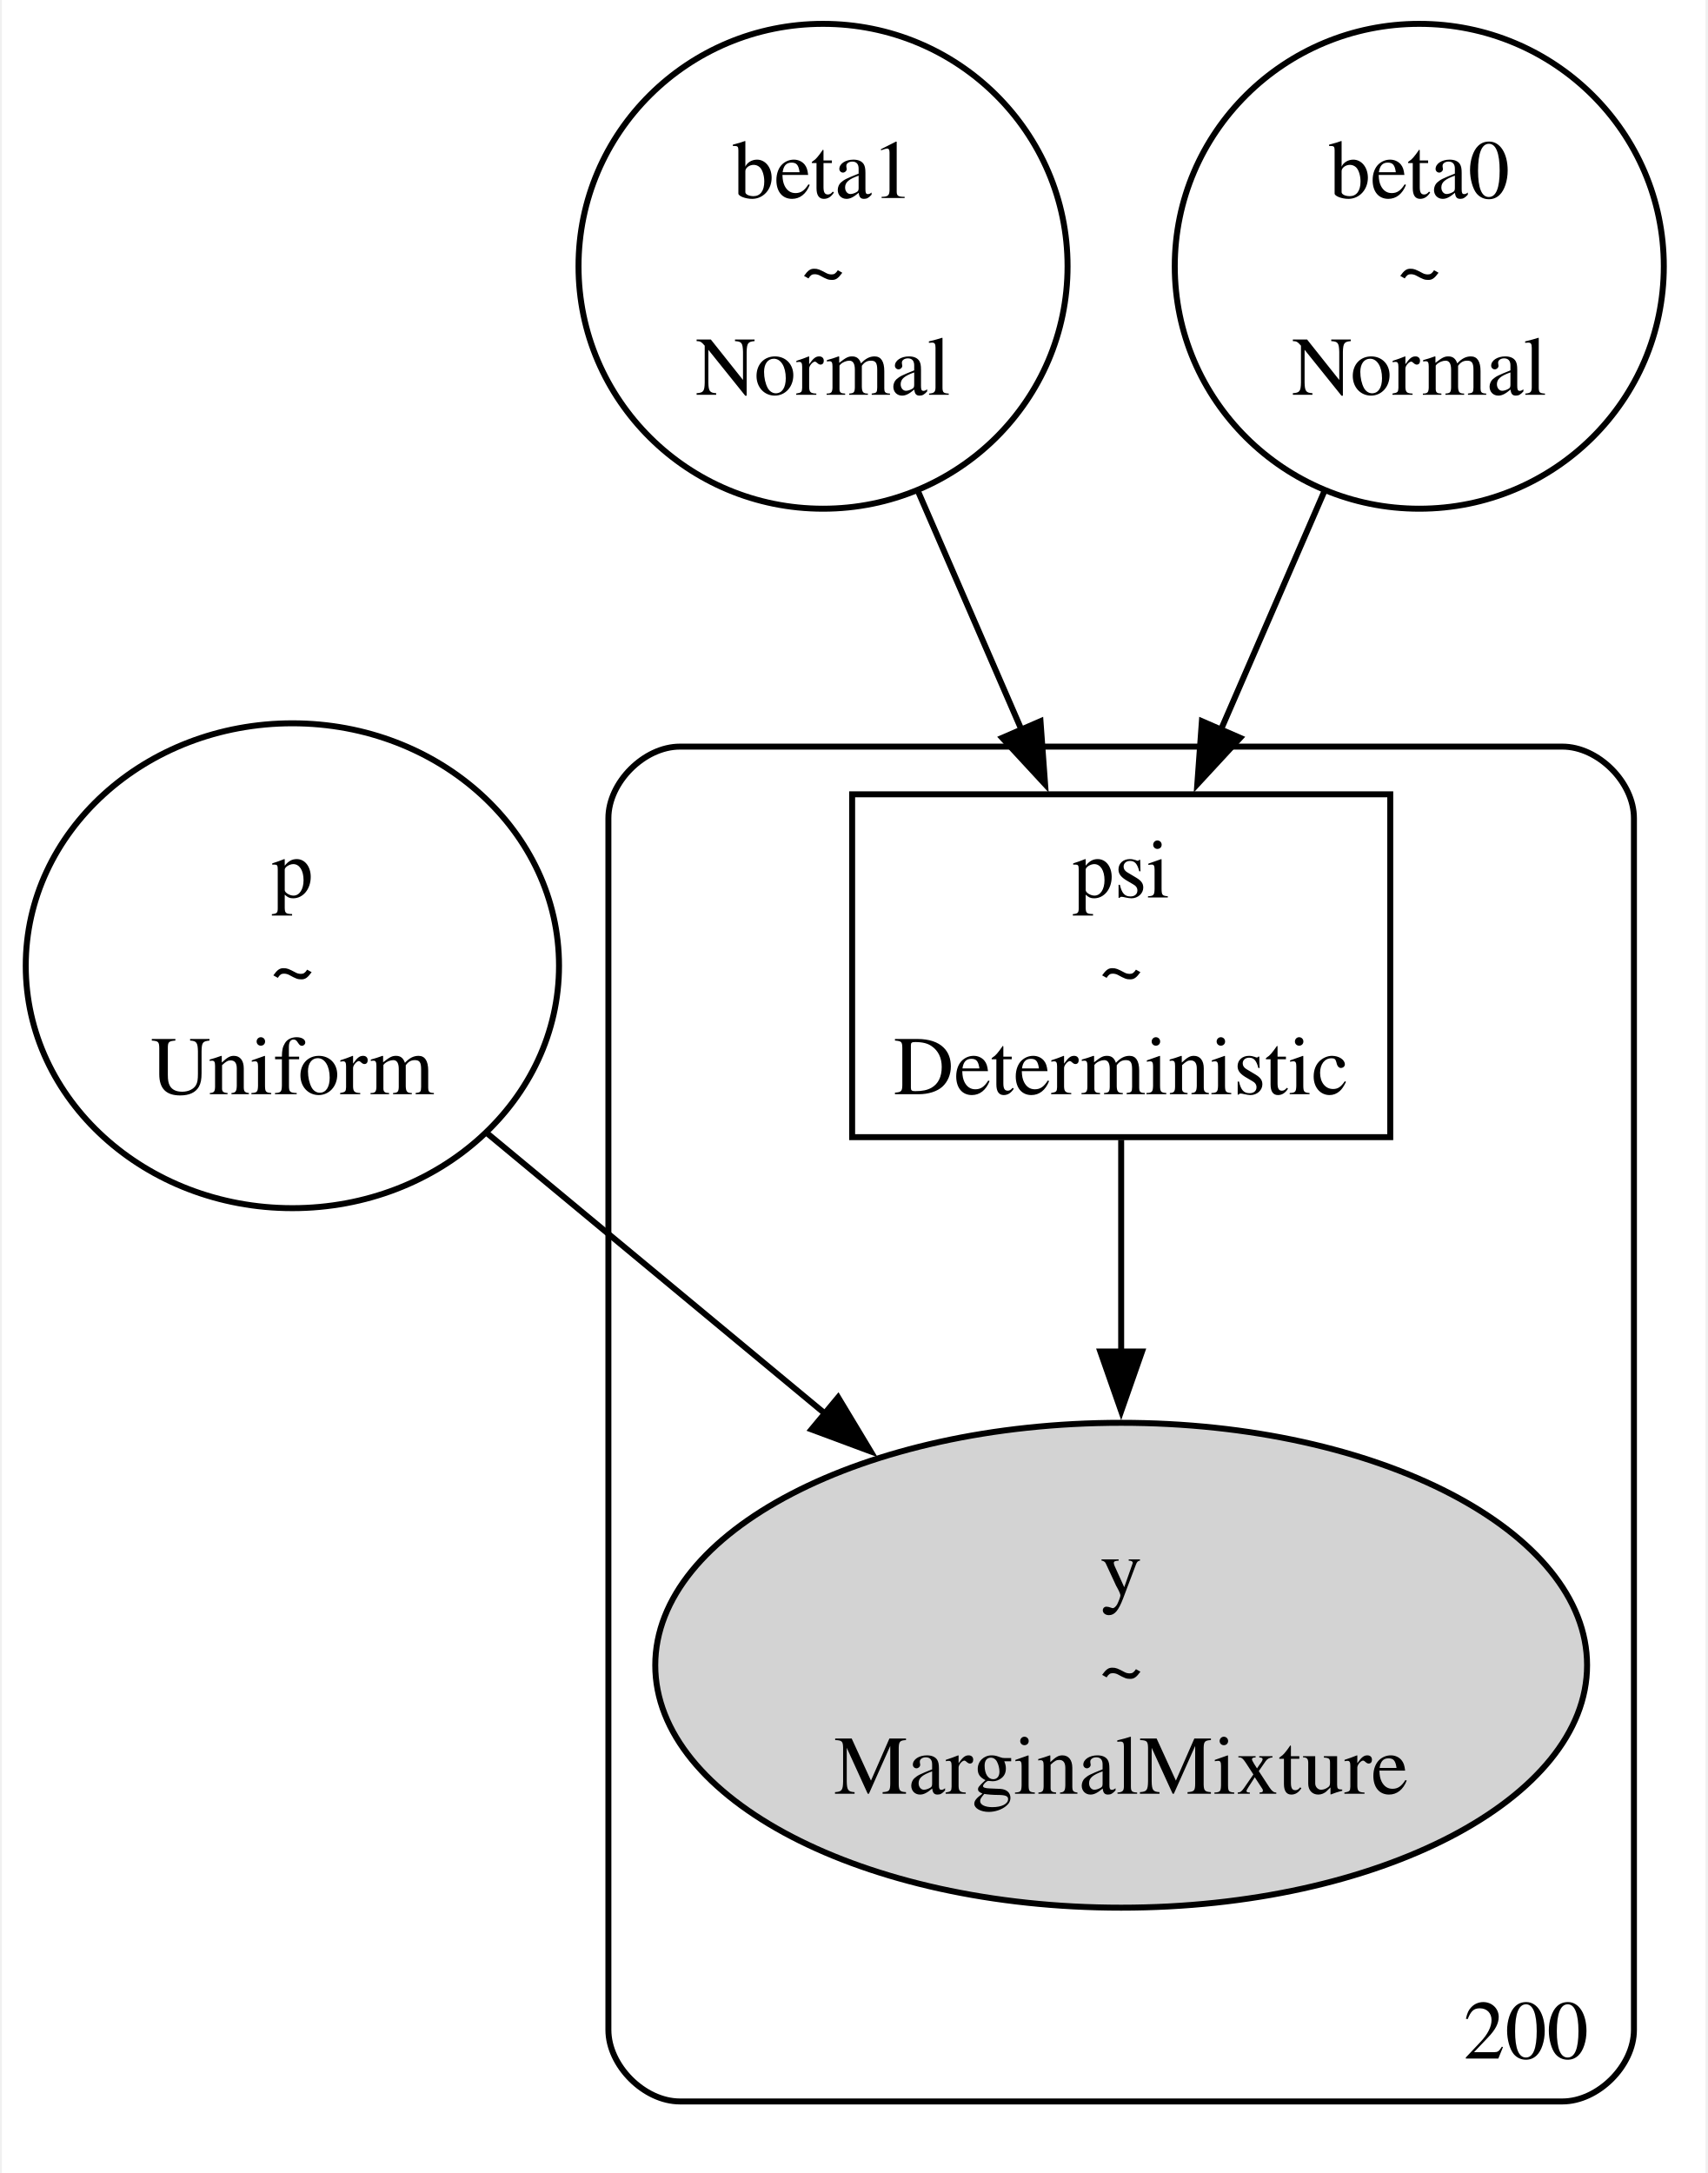
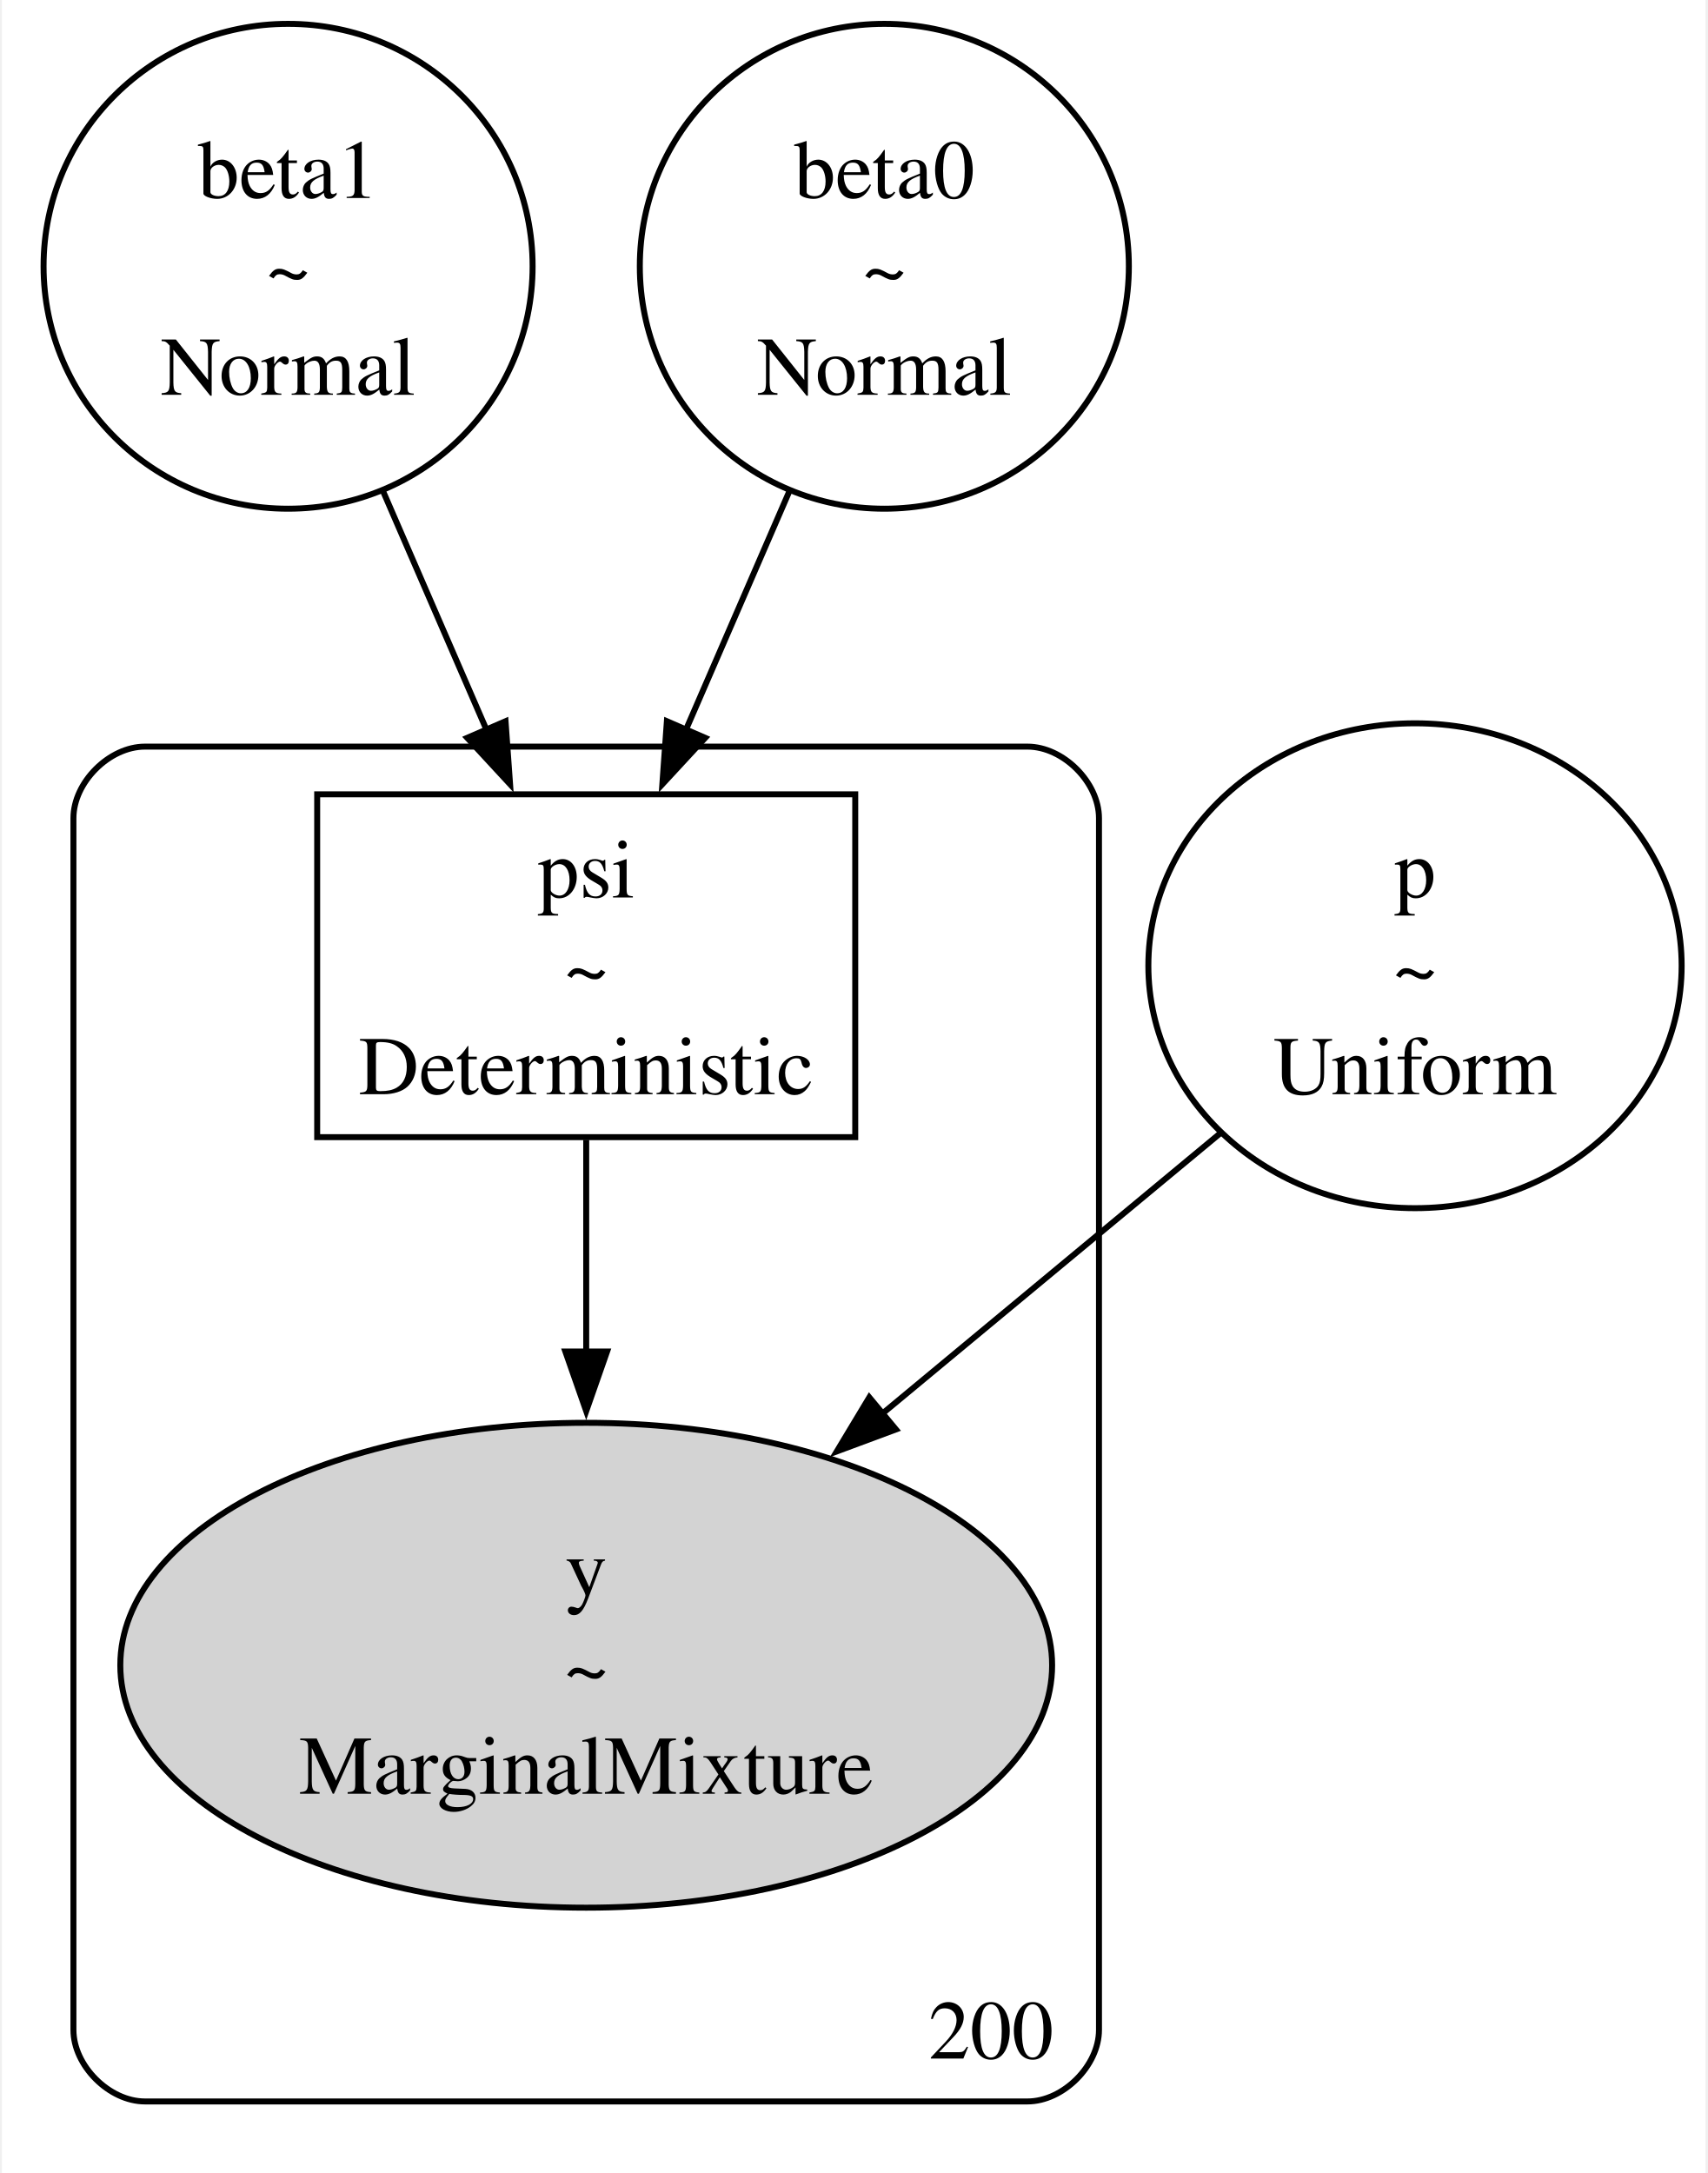
<svg xmlns="http://www.w3.org/2000/svg" width="286pt" height="364pt" viewBox="0.00 0.00 285.72 364.45">
  <g id="graph0" class="graph" transform="scale(1 1) rotate(0) translate(4 360.45)">
    <polygon fill="white" stroke="none" points="-4,4 -4,-360.45 281.72,-360.45 281.72,4 -4,4" />
    <g id="clust1" class="cluster">
-       <path fill="none" stroke="black" d="M109.72,-8C109.72,-8 257.72,-8 257.72,-8 263.72,-8 269.72,-14 269.72,-20 269.72,-20 269.72,-223.23 269.72,-223.23 269.72,-229.23 263.72,-235.23 257.72,-235.23 257.72,-235.23 109.72,-235.23 109.72,-235.23 103.72,-235.23 97.72,-229.23 97.72,-223.23 97.72,-223.23 97.72,-20 97.72,-20 97.72,-14 103.72,-8 109.72,-8" />
-       <text text-anchor="middle" x="251.6" y="-15.2" font-family="Times,serif" font-size="14.00">200</text>
+       <path fill="none" stroke="black" d="M20,-8C20,-8 168,-8 168,-8 174,-8 180,-14 180,-20 180,-20 180,-223.23 180,-223.23 180,-229.23 174,-235.23 168,-235.23 168,-235.23 20,-235.23 20,-235.23 14,-235.23 8,-229.23 8,-223.23 8,-223.23 8,-20 8,-20 8,-14 14,-8 20,-8" />
+       <text text-anchor="middle" x="161.88" y="-15.2" font-family="Times,serif" font-size="14.00">200</text>
    </g>
    <g id="node1" class="node">
-       <ellipse fill="none" stroke="black" cx="44.72" cy="-198.48" rx="44.72" ry="40.66" />
-       <text text-anchor="middle" x="44.72" y="-209.93" font-family="Times,serif" font-size="14.00">p</text>
-       <text text-anchor="middle" x="44.72" y="-193.43" font-family="Times,serif" font-size="14.00">~</text>
-       <text text-anchor="middle" x="44.72" y="-176.93" font-family="Times,serif" font-size="14.00">Uniform</text>
+       <ellipse fill="none" stroke="black" cx="44" cy="-315.79" rx="41.01" ry="40.66" />
+       <text text-anchor="middle" x="44" y="-327.24" font-family="Times,serif" font-size="14.00">beta1</text>
+       <text text-anchor="middle" x="44" y="-310.74" font-family="Times,serif" font-size="14.00">~</text>
+       <text text-anchor="middle" x="44" y="-294.24" font-family="Times,serif" font-size="14.00">Normal</text>
    </g>
    <g id="node4" class="node">
-       <ellipse fill="lightgrey" stroke="black" cx="183.72" cy="-81.16" rx="78.14" ry="40.66" />
-       <text text-anchor="middle" x="183.72" y="-92.61" font-family="Times,serif" font-size="14.00">y</text>
-       <text text-anchor="middle" x="183.72" y="-76.11" font-family="Times,serif" font-size="14.00">~</text>
-       <text text-anchor="middle" x="183.72" y="-59.61" font-family="Times,serif" font-size="14.00">MarginalMixture</text>
+       <polygon fill="none" stroke="black" points="139.12,-227.23 48.88,-227.23 48.88,-169.73 139.12,-169.73 139.12,-227.23" />
+       <text text-anchor="middle" x="94" y="-209.93" font-family="Times,serif" font-size="14.00">psi</text>
+       <text text-anchor="middle" x="94" y="-193.43" font-family="Times,serif" font-size="14.00">~</text>
+       <text text-anchor="middle" x="94" y="-176.93" font-family="Times,serif" font-size="14.00">Deterministic</text>
+     </g>
+     <g id="edge1" class="edge">
+       <path fill="none" stroke="black" d="M59.96,-277.99C65.5,-265.22 71.72,-250.87 77.31,-237.97" />
+       <polygon fill="black" stroke="black" points="80.47,-239.49 81.23,-228.92 74.04,-236.7 80.47,-239.49" />
+     </g>
+     <g id="node2" class="node">
+       <ellipse fill="none" stroke="black" cx="144" cy="-315.79" rx="41.01" ry="40.66" />
+       <text text-anchor="middle" x="144" y="-327.24" font-family="Times,serif" font-size="14.00">beta0</text>
+       <text text-anchor="middle" x="144" y="-310.74" font-family="Times,serif" font-size="14.00">~</text>
+       <text text-anchor="middle" x="144" y="-294.24" font-family="Times,serif" font-size="14.00">Normal</text>
+     </g>
+     <g id="edge2" class="edge">
+       <path fill="none" stroke="black" d="M128.04,-277.99C122.5,-265.22 116.28,-250.87 110.69,-237.97" />
+       <polygon fill="black" stroke="black" points="113.96,-236.7 106.77,-228.92 107.53,-239.49 113.96,-236.7" />
+     </g>
+     <g id="node3" class="node">
+       <ellipse fill="none" stroke="black" cx="233" cy="-198.48" rx="44.72" ry="40.66" />
+       <text text-anchor="middle" x="233" y="-209.93" font-family="Times,serif" font-size="14.00">p</text>
+       <text text-anchor="middle" x="233" y="-193.43" font-family="Times,serif" font-size="14.00">~</text>
+       <text text-anchor="middle" x="233" y="-176.93" font-family="Times,serif" font-size="14.00">Uniform</text>
+     </g>
+     <g id="node5" class="node">
+       <ellipse fill="lightgrey" stroke="black" cx="94" cy="-81.16" rx="78.14" ry="40.66" />
+       <text text-anchor="middle" x="94" y="-92.61" font-family="Times,serif" font-size="14.00">y</text>
+       <text text-anchor="middle" x="94" y="-76.11" font-family="Times,serif" font-size="14.00">~</text>
+       <text text-anchor="middle" x="94" y="-59.61" font-family="Times,serif" font-size="14.00">MarginalMixture</text>
+     </g>
+     <g id="edge4" class="edge">
+       <path fill="none" stroke="black" d="M200.41,-170.44C183.51,-156.42 162.5,-138.99 143.63,-123.33" />
+       <polygon fill="black" stroke="black" points="145.95,-120.71 136.02,-117.02 141.48,-126.09 145.95,-120.71" />
    </g>
    <g id="edge3" class="edge">
-       <path fill="none" stroke="black" d="M77.31,-170.44C94.22,-156.42 115.22,-138.99 134.09,-123.33" />
-       <polygon fill="black" stroke="black" points="136.25,-126.09 141.71,-117.02 131.78,-120.71 136.25,-126.09" />
-     </g>
-     <g id="node2" class="node">
-       <ellipse fill="none" stroke="black" cx="133.72" cy="-315.79" rx="41.01" ry="40.66" />
-       <text text-anchor="middle" x="133.72" y="-327.24" font-family="Times,serif" font-size="14.00">beta1</text>
-       <text text-anchor="middle" x="133.72" y="-310.74" font-family="Times,serif" font-size="14.00">~</text>
-       <text text-anchor="middle" x="133.72" y="-294.24" font-family="Times,serif" font-size="14.00">Normal</text>
-     </g>
-     <g id="node5" class="node">
-       <polygon fill="none" stroke="black" points="228.85,-227.23 138.6,-227.23 138.6,-169.73 228.85,-169.73 228.85,-227.23" />
-       <text text-anchor="middle" x="183.72" y="-209.93" font-family="Times,serif" font-size="14.00">psi</text>
-       <text text-anchor="middle" x="183.72" y="-193.43" font-family="Times,serif" font-size="14.00">~</text>
-       <text text-anchor="middle" x="183.72" y="-176.93" font-family="Times,serif" font-size="14.00">Deterministic</text>
-     </g>
-     <g id="edge1" class="edge">
-       <path fill="none" stroke="black" d="M149.68,-277.99C155.22,-265.22 161.44,-250.87 167.04,-237.97" />
-       <polygon fill="black" stroke="black" points="170.19,-239.49 170.96,-228.92 163.77,-236.7 170.19,-239.49" />
-     </g>
-     <g id="node3" class="node">
-       <ellipse fill="none" stroke="black" cx="233.72" cy="-315.79" rx="41.01" ry="40.66" />
-       <text text-anchor="middle" x="233.72" y="-327.24" font-family="Times,serif" font-size="14.00">beta0</text>
-       <text text-anchor="middle" x="233.72" y="-310.74" font-family="Times,serif" font-size="14.00">~</text>
-       <text text-anchor="middle" x="233.72" y="-294.24" font-family="Times,serif" font-size="14.00">Normal</text>
-     </g>
-     <g id="edge2" class="edge">
-       <path fill="none" stroke="black" d="M217.77,-277.99C212.23,-265.22 206.01,-250.87 200.41,-237.97" />
-       <polygon fill="black" stroke="black" points="203.68,-236.7 196.49,-228.92 197.26,-239.49 203.68,-236.7" />
-     </g>
-     <g id="edge4" class="edge">
-       <path fill="none" stroke="black" d="M183.72,-169.27C183.72,-158.44 183.72,-145.73 183.72,-133.41" />
-       <polygon fill="black" stroke="black" points="187.22,-133.78 183.72,-123.78 180.22,-133.78 187.22,-133.78" />
+       <path fill="none" stroke="black" d="M94,-169.27C94,-158.44 94,-145.73 94,-133.41" />
+       <polygon fill="black" stroke="black" points="97.5,-133.78 94,-123.78 90.5,-133.78 97.5,-133.78" />
    </g>
  </g>
</svg>
